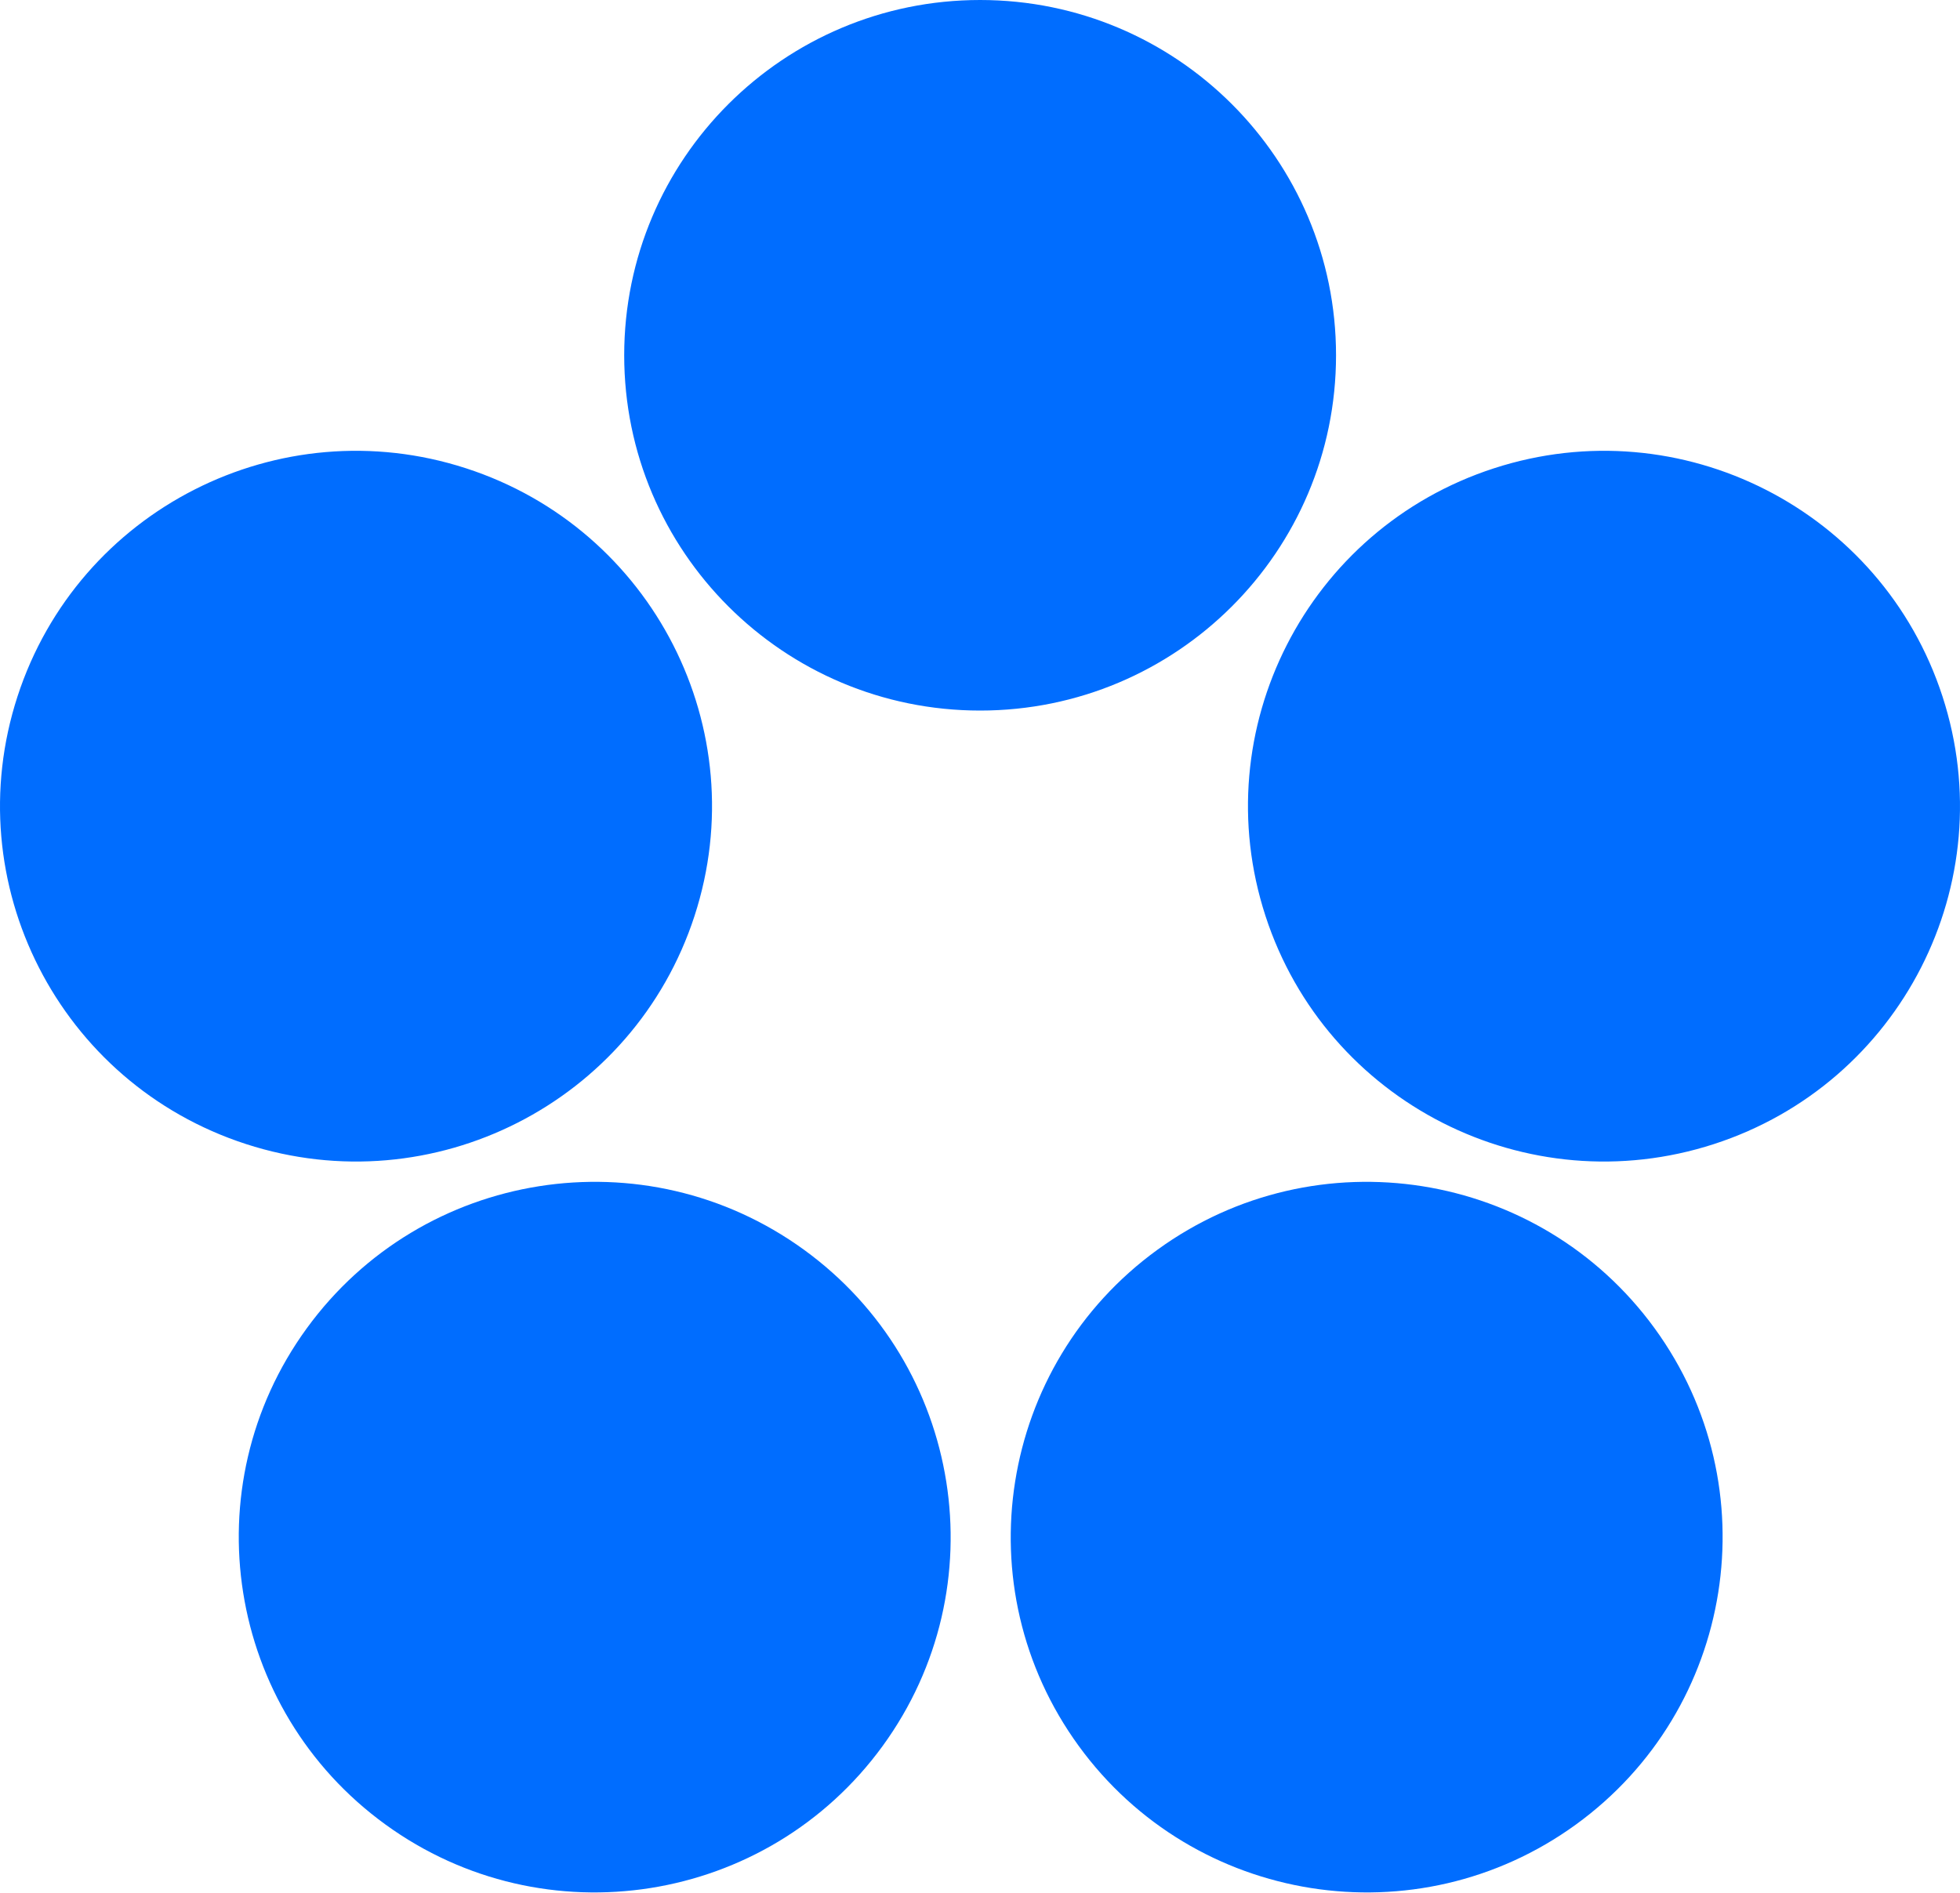
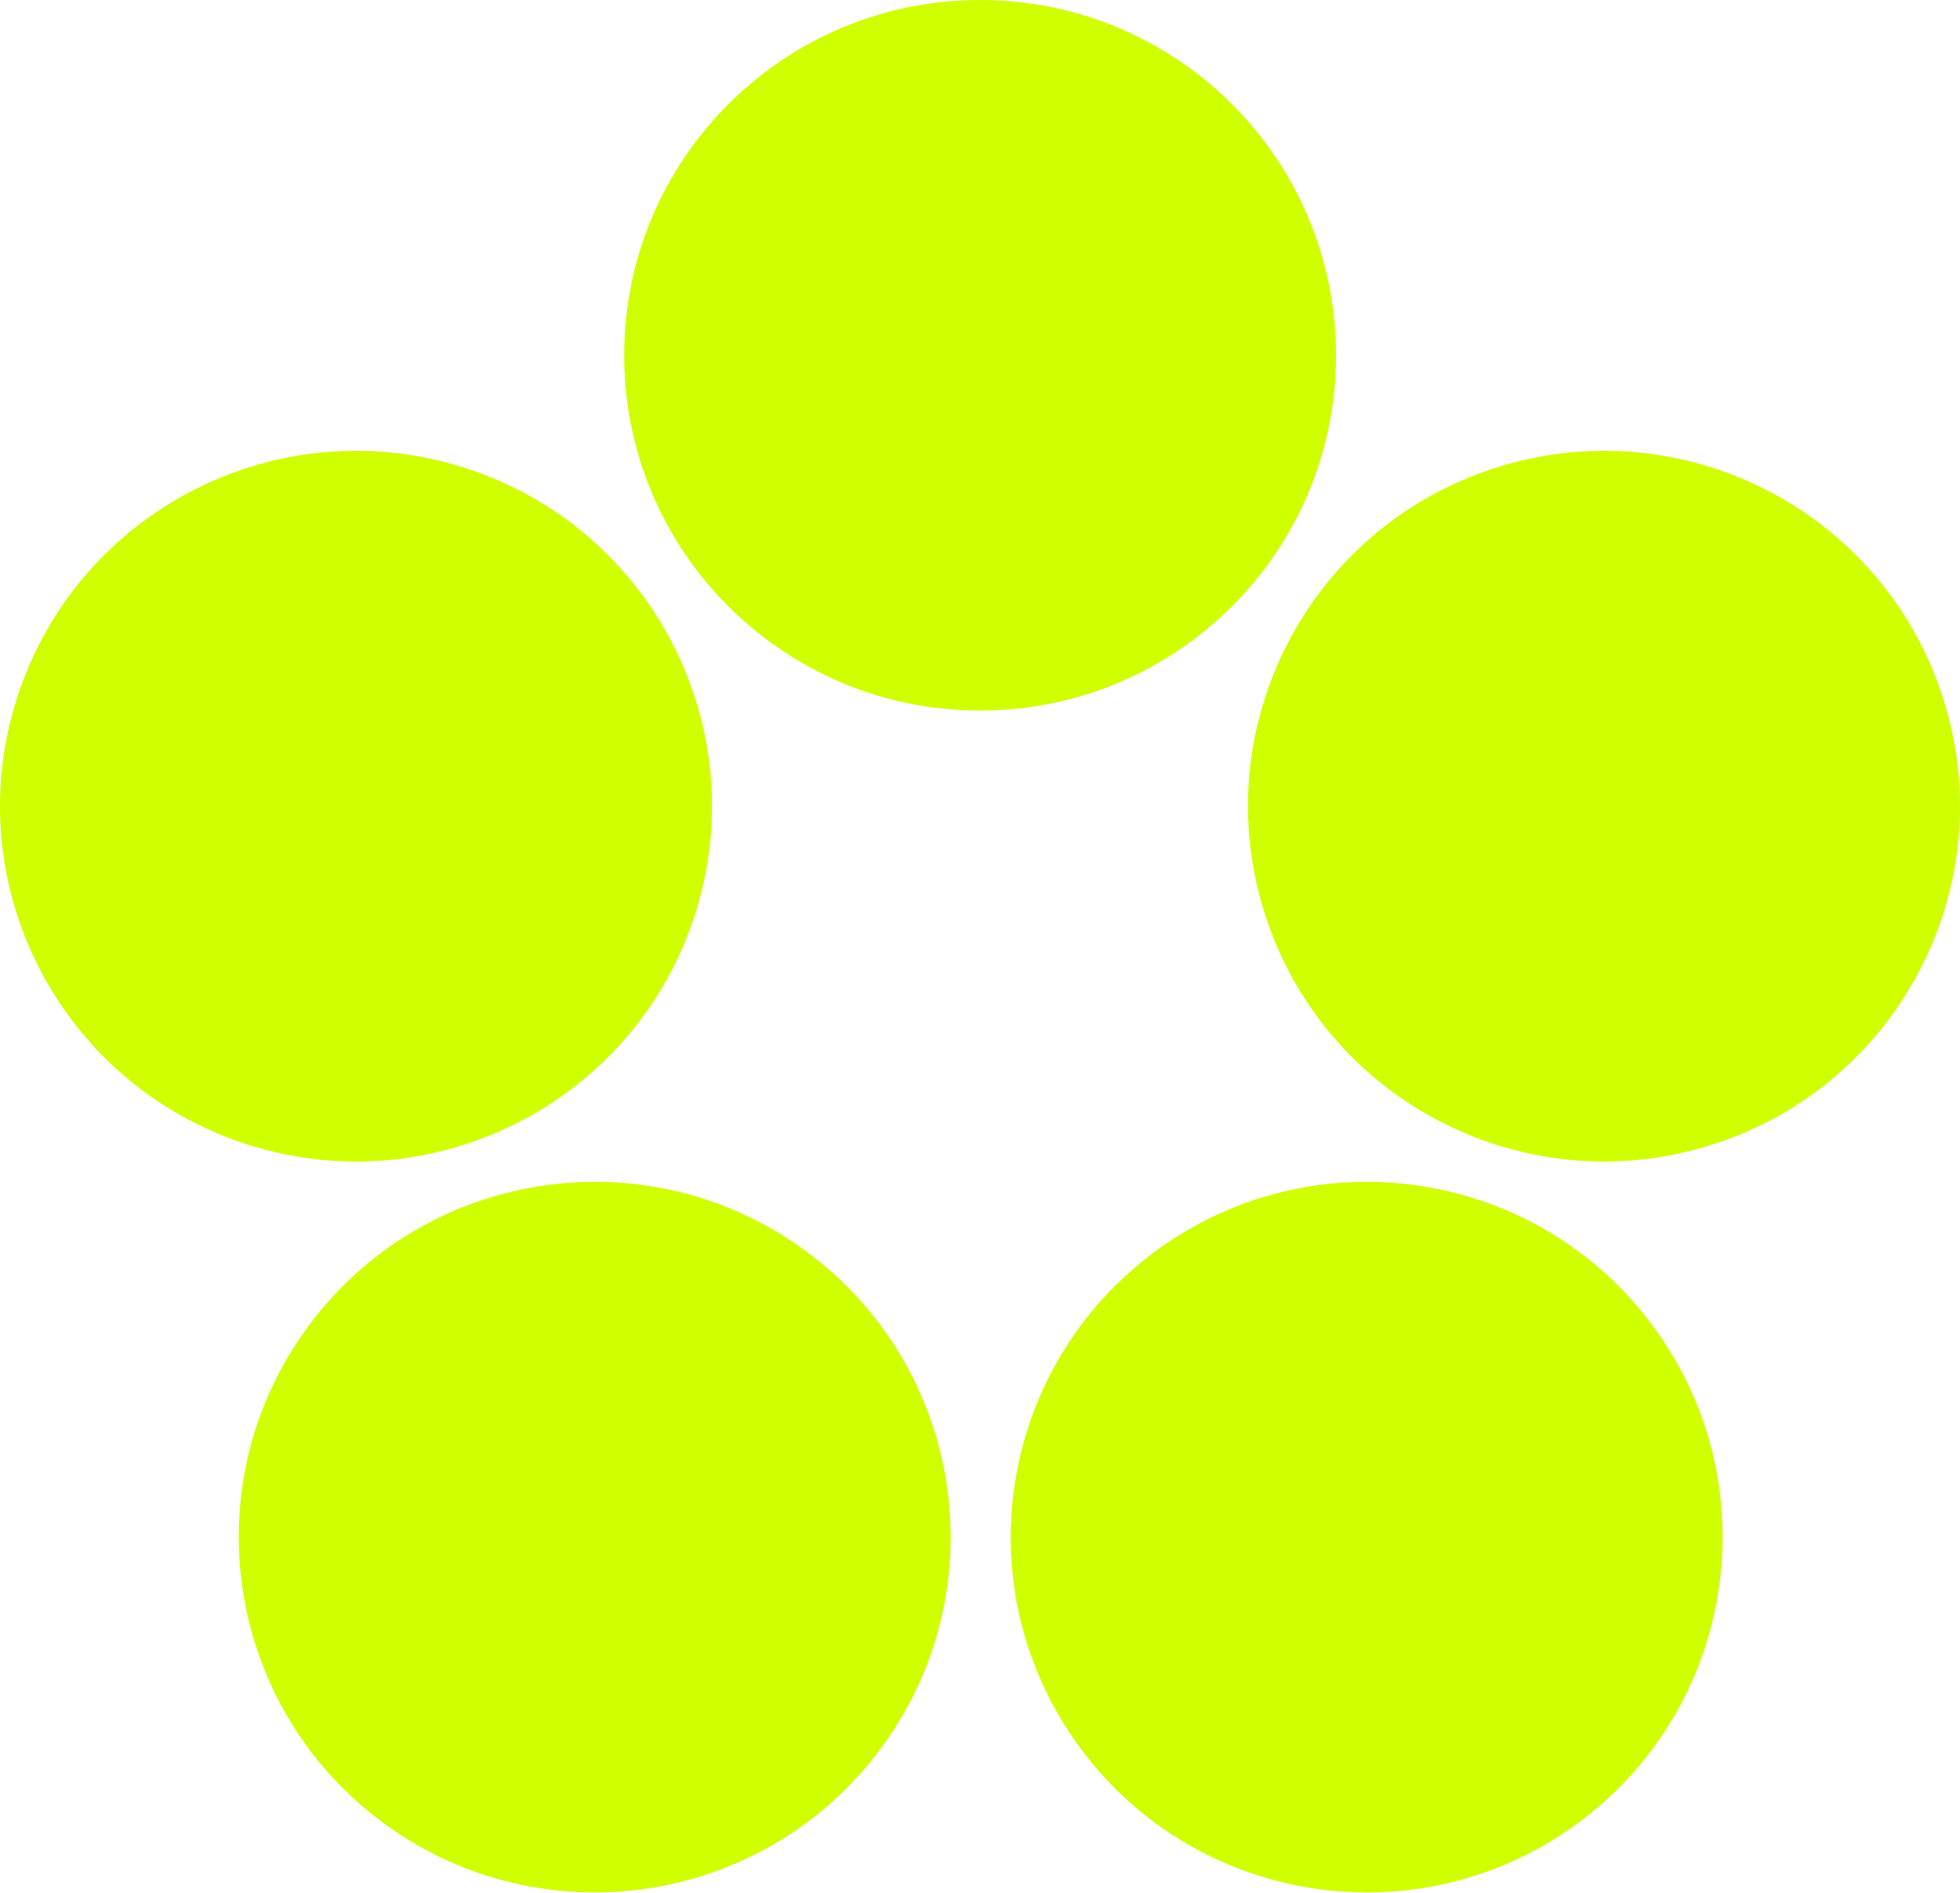
<svg xmlns="http://www.w3.org/2000/svg" width="175" height="169" viewBox="0 0 175 169" fill="none">
-   <path fill-rule="evenodd" clip-rule="evenodd" d="M87.511 0C105.062 0 119.289 14.205 119.289 31.727C119.289 49.25 105.062 63.455 87.511 63.455C69.96 63.455 55.732 49.25 55.732 31.727C55.732 14.205 69.96 0 87.511 0ZM34.421 162.938C20.222 152.639 17.074 132.798 27.39 118.621C37.707 104.445 57.58 101.303 71.779 111.603C85.978 121.902 89.125 141.743 78.81 155.919C68.493 170.095 48.62 173.238 34.421 162.938ZM147.734 118.621C158.05 132.798 154.903 152.639 140.704 162.938C126.505 173.238 106.631 170.095 96.316 155.919C85.999 141.743 89.147 121.902 103.346 111.603C117.545 101.303 137.418 104.445 147.734 118.621ZM1.564 62.189C6.987 45.524 24.915 36.404 41.607 41.819C58.299 47.233 67.434 65.133 62.011 81.797C56.587 98.462 38.659 107.582 21.967 102.168C5.275 96.753 -3.86 78.854 1.564 62.189ZM133.393 41.819C150.085 36.404 168.013 45.524 173.436 62.189C178.86 78.854 169.725 96.753 153.033 102.168C136.341 107.582 118.413 98.462 112.99 81.797C107.566 65.133 116.701 47.233 133.393 41.819Z" fill="#006DFF" />
+   <path fill-rule="evenodd" clip-rule="evenodd" d="M87.511 0C105.062 0 119.289 14.205 119.289 31.727C119.289 49.25 105.062 63.455 87.511 63.455C69.96 63.455 55.732 49.25 55.732 31.727C55.732 14.205 69.96 0 87.511 0ZM34.421 162.938C20.222 152.639 17.074 132.798 27.39 118.621C37.707 104.445 57.58 101.303 71.779 111.603C85.978 121.902 89.125 141.743 78.81 155.919C68.493 170.095 48.62 173.238 34.421 162.938ZM147.734 118.621C158.05 132.798 154.903 152.639 140.704 162.938C126.505 173.238 106.631 170.095 96.316 155.919C85.999 141.743 89.147 121.902 103.346 111.603C117.545 101.303 137.418 104.445 147.734 118.621ZM1.564 62.189C6.987 45.524 24.915 36.404 41.607 41.819C58.299 47.233 67.434 65.133 62.011 81.797C56.587 98.462 38.659 107.582 21.967 102.168C5.275 96.753 -3.86 78.854 1.564 62.189ZM133.393 41.819C150.085 36.404 168.013 45.524 173.436 62.189C178.86 78.854 169.725 96.753 153.033 102.168C136.341 107.582 118.413 98.462 112.99 81.797C107.566 65.133 116.701 47.233 133.393 41.819Z" fill="#d0ff00" />
</svg>
